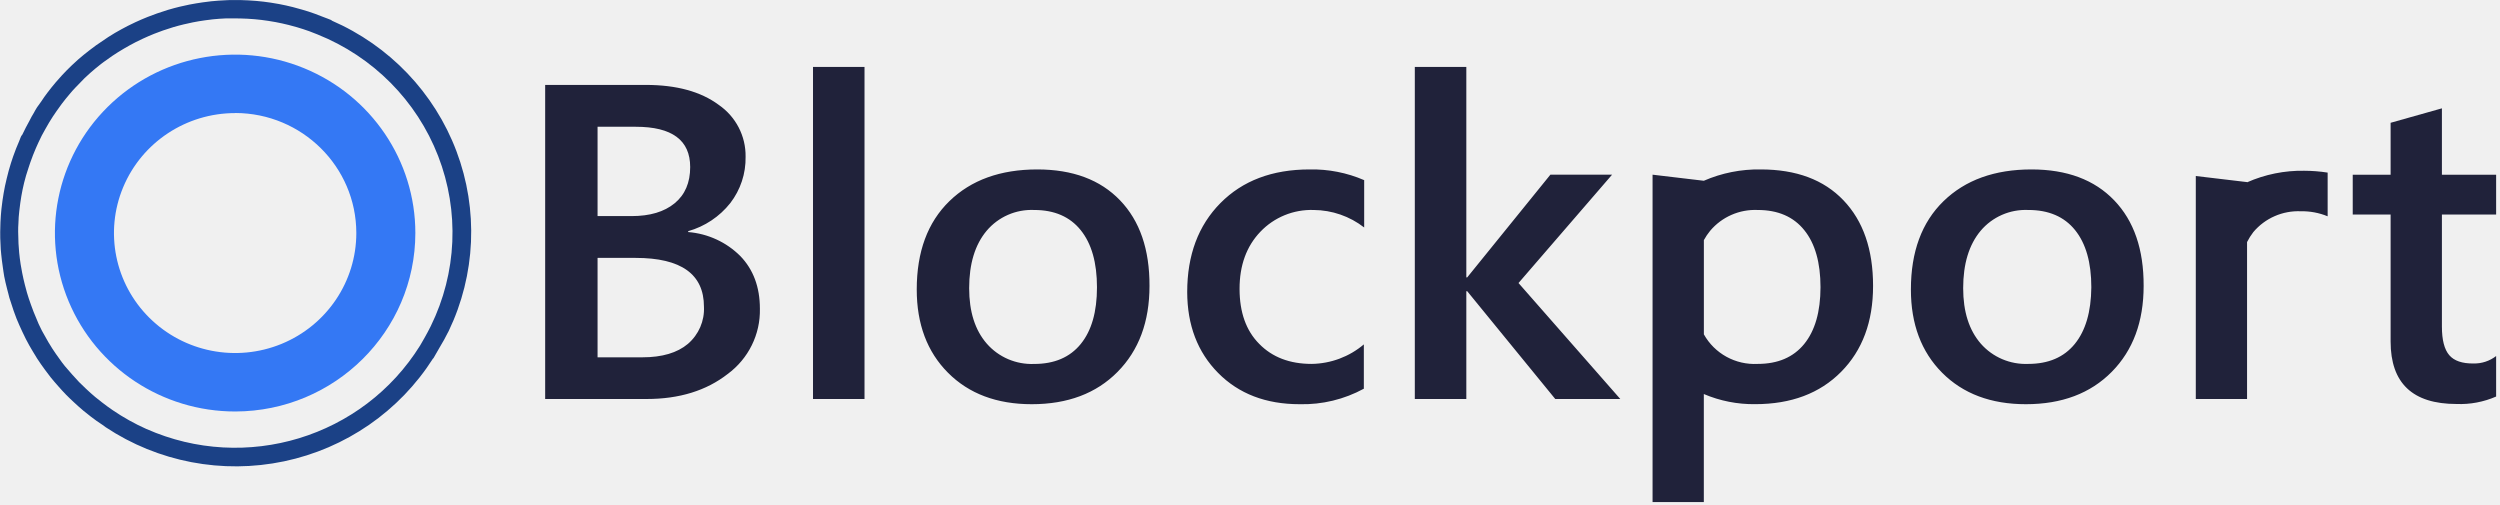
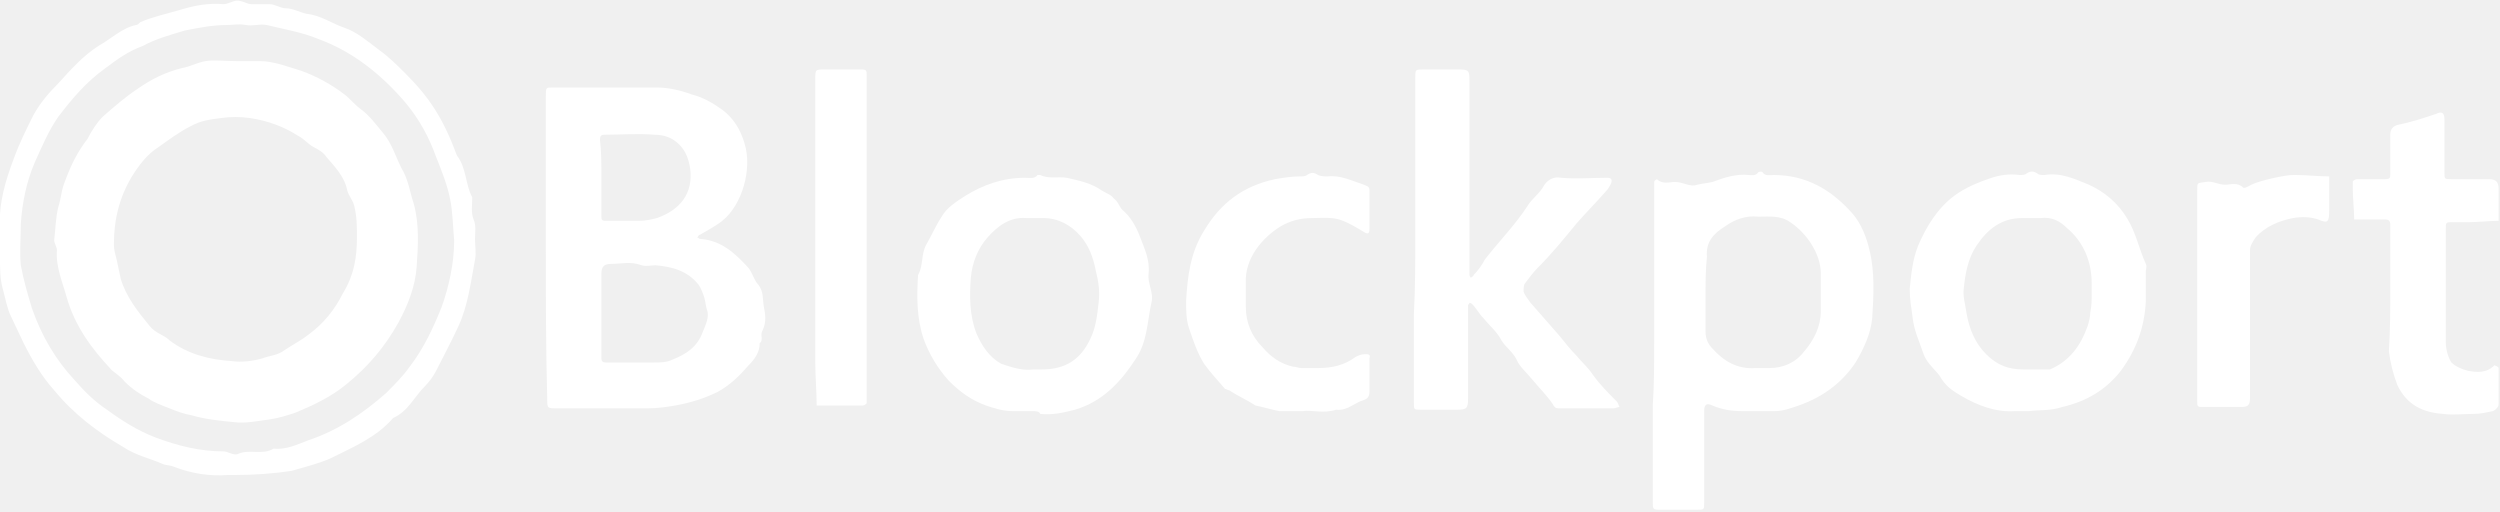
- <svg xmlns="http://www.w3.org/2000/svg" width="119" height="24" viewBox="0 0 119 24">
-   <g fill="none">
-     <path fill="#20223A" d="M25.95,18.992 L25.95,4.042 L30.74,4.042 C32.199,4.042 33.356,4.358 34.209,4.99 C35.025,5.551 35.505,6.477 35.49,7.46 C35.506,8.257 35.249,9.036 34.76,9.669 C34.251,10.312 33.55,10.779 32.757,11.004 L32.757,11.046 C33.696,11.121 34.576,11.526 35.239,12.188 C35.86,12.831 36.171,13.667 36.171,14.696 C36.198,15.916 35.627,17.073 34.638,17.802 C33.621,18.595 32.336,18.992 30.786,18.992 L25.95,18.992 Z M41.151,18.992 L38.699,18.992 L38.699,3.187 L41.151,3.187 L41.151,18.992 Z M49.111,19.24 C47.448,19.24 46.12,18.741 45.126,17.744 C44.132,16.747 43.636,15.425 43.637,13.777 C43.637,11.984 44.155,10.584 45.19,9.576 C46.225,8.569 47.62,8.065 49.375,8.065 C51.059,8.065 52.372,8.555 53.314,9.535 C54.255,10.514 54.723,11.873 54.716,13.611 C54.716,15.314 54.209,16.678 53.195,17.702 C52.182,18.727 50.82,19.24 49.111,19.24 Z M64.923,18.5 C63.987,19.011 62.929,19.267 61.86,19.24 C60.257,19.24 58.966,18.744 57.985,17.754 C57.005,16.764 56.514,15.48 56.511,13.902 C56.511,12.143 57.039,10.731 58.094,9.665 C59.149,8.6 60.561,8.066 62.331,8.065 C63.226,8.046 64.114,8.22 64.935,8.575 L64.935,10.828 C64.249,10.294 63.404,10.001 62.531,9.995 C61.574,9.964 60.649,10.342 59.993,11.032 C59.333,11.724 59.003,12.629 59.003,13.747 C59.003,14.866 59.314,15.738 59.935,16.364 C60.556,17.002 61.389,17.322 62.435,17.322 C63.347,17.309 64.226,16.981 64.919,16.393 L64.919,18.5 L64.923,18.5 Z M77.126,18.992 L74.03,18.992 L69.839,13.861 L69.797,13.861 L69.797,18.992 L67.345,18.992 L67.345,3.187 L69.797,3.187 L69.797,13.204 L69.839,13.204 L73.798,8.315 L76.735,8.315 L72.281,13.472 L77.126,18.992 Z M118.816,18.875 C118.223,19.134 117.578,19.256 116.931,19.23 C114.839,19.23 113.793,18.238 113.793,16.255 L113.793,10.213 L111.99,10.213 L111.99,8.317 L113.793,8.317 L113.793,5.845 L116.235,5.157 L116.235,8.317 L118.816,8.317 L118.816,10.213 L116.235,10.213 L116.235,15.55 C116.235,16.182 116.352,16.634 116.584,16.905 C116.816,17.176 117.202,17.308 117.742,17.302 C118.131,17.31 118.51,17.184 118.816,16.947 L118.816,18.865 L118.816,18.875 Z M109.678,8.128 C110.053,8.129 110.426,8.158 110.796,8.216 L110.796,10.296 C110.393,10.13 109.959,10.048 109.522,10.056 C108.652,10.019 107.815,10.385 107.258,11.048 C107.144,11.196 107.044,11.355 106.96,11.522 L106.96,18.992 L104.52,18.992 L104.52,8.378 L106.96,8.668 L106.96,8.678 C107.815,8.3 108.742,8.113 109.678,8.128 Z M96.432,19.24 C94.769,19.24 93.441,18.741 92.447,17.744 C91.454,16.747 90.958,15.425 90.959,13.777 C90.959,11.984 91.476,10.584 92.511,9.576 C93.547,8.569 94.942,8.065 96.697,8.065 C98.381,8.065 99.694,8.555 100.635,9.535 C101.577,10.514 102.044,11.873 102.037,13.611 C102.037,15.314 101.531,16.678 100.517,17.702 C99.503,18.727 98.142,19.24 96.432,19.24 Z M87.749,9.535 C88.688,10.516 89.158,11.874 89.158,13.609 C89.159,15.312 88.652,16.676 87.637,17.7 C86.622,18.725 85.259,19.238 83.546,19.238 C82.707,19.249 81.874,19.085 81.102,18.756 L81.102,23.897 L78.662,23.897 L78.662,8.315 L81.102,8.604 C81.955,8.233 82.879,8.049 83.811,8.065 C85.502,8.065 86.815,8.555 87.749,9.535 Z M96.542,9.995 C95.673,9.957 94.835,10.324 94.278,10.986 C93.724,11.648 93.447,12.558 93.447,13.718 C93.447,14.836 93.728,15.717 94.288,16.36 C94.853,17.003 95.682,17.357 96.542,17.322 C97.504,17.322 98.242,17.006 98.758,16.374 C99.274,15.741 99.537,14.842 99.547,13.674 C99.547,12.5 99.29,11.593 98.774,10.953 C98.258,10.313 97.515,9.993 96.542,9.995 Z M28.444,6.036 L28.444,10.286 L30.065,10.286 C30.935,10.286 31.618,10.083 32.112,9.677 C32.606,9.271 32.853,8.696 32.853,7.952 C32.853,6.673 31.99,6.034 30.263,6.034 L28.442,6.034 L28.444,6.036 Z M28.444,12.28 L28.444,17.008 L30.581,17.008 C31.516,17.008 32.238,16.795 32.745,16.368 C33.26,15.926 33.542,15.274 33.508,14.6 C33.508,13.051 32.424,12.276 30.255,12.276 L28.452,12.276 L28.444,12.28 Z M49.227,9.995 C48.357,9.957 47.52,10.324 46.963,10.986 C46.409,11.648 46.132,12.558 46.132,13.718 C46.132,14.836 46.412,15.717 46.973,16.36 C47.537,17.004 48.366,17.358 49.227,17.324 C50.188,17.324 50.927,17.008 51.442,16.376 C51.958,15.743 52.216,14.844 52.216,13.676 C52.216,12.502 51.958,11.595 51.442,10.955 C50.927,10.315 50.188,9.995 49.227,9.995 Z M85.88,16.374 C86.396,15.739 86.654,14.839 86.656,13.674 C86.656,12.499 86.398,11.591 85.882,10.953 C85.367,10.314 84.628,9.995 83.667,9.995 C82.797,9.957 81.96,10.324 81.403,10.986 C81.29,11.124 81.19,11.272 81.104,11.429 L81.104,15.915 C81.615,16.831 82.609,17.377 83.665,17.322 C84.626,17.322 85.365,17.006 85.88,16.374 Z" />
-     <path fill="#3478F4" d="M11.199,19.587 C7.729,19.589 4.599,17.522 3.269,14.349 C1.94,11.176 2.671,7.522 5.123,5.091 C7.576,2.661 11.265,1.932 14.471,3.245 C17.678,4.558 19.77,7.654 19.771,11.09 C19.768,15.777 15.933,19.578 11.199,19.587 Z M11.199,5.383 C8.865,5.381 6.76,6.771 5.866,8.905 C4.971,11.039 5.464,13.497 7.114,15.131 C8.764,16.765 11.246,17.253 13.401,16.369 C15.557,15.484 16.962,13.4 16.961,11.09 C16.957,7.939 14.381,5.386 11.199,5.379 L11.199,5.383 Z" />
-     <path fill="#1B4186" d="M21.292,15.88 C21.312,15.838 21.336,15.802 21.356,15.761 C22.644,13.074 22.779,9.986 21.728,7.2 C20.678,4.414 18.532,2.169 15.781,0.976 L15.781,0.96 C15.668,0.91 15.554,0.875 15.442,0.829 C15.294,0.768 15.143,0.71 14.993,0.657 C14.793,0.583 14.593,0.518 14.378,0.458 C14.232,0.415 14.086,0.375 13.939,0.337 C13.72,0.282 13.501,0.233 13.282,0.192 C13.148,0.167 13.014,0.145 12.882,0.125 C12.655,0.091 12.428,0.063 12.201,0.044 C12.076,0.034 11.95,0.024 11.826,0.018 C11.588,0.005 11.351,-0.001 11.115,0.002 C10.988,0.002 10.862,0.002 10.738,0.012 C10.508,0.022 10.279,0.038 10.053,0.061 C9.915,0.075 9.778,0.093 9.642,0.113 C9.442,0.143 9.224,0.177 9.017,0.218 C8.861,0.25 8.705,0.284 8.548,0.321 C8.392,0.359 8.186,0.413 8.007,0.466 C7.829,0.52 7.653,0.577 7.477,0.639 C7.3,0.7 7.174,0.748 7.026,0.807 C6.825,0.885 6.637,0.97 6.445,1.057 C6.319,1.115 6.194,1.174 6.072,1.238 C5.872,1.341 5.672,1.452 5.471,1.567 C5.363,1.63 5.257,1.696 5.151,1.765 C4.952,1.898 4.757,2.03 4.566,2.162 C4.464,2.236 4.364,2.311 4.265,2.388 C4.08,2.53 3.897,2.678 3.718,2.834 C3.616,2.924 3.518,3.017 3.418,3.11 C3.257,3.263 3.101,3.422 2.949,3.586 C2.847,3.697 2.749,3.81 2.648,3.925 C2.51,4.088 2.376,4.255 2.248,4.425 C2.152,4.552 2.059,4.681 1.969,4.822 C1.901,4.921 1.825,5.02 1.759,5.115 C1.693,5.211 1.659,5.292 1.607,5.379 C1.535,5.498 1.464,5.619 1.406,5.742 C1.284,5.962 1.168,6.184 1.062,6.409 C1.024,6.448 0.996,6.496 0.982,6.541 C0.968,6.587 0.94,6.655 0.916,6.71 C0.809,6.955 0.712,7.201 0.625,7.45 C0.589,7.554 0.554,7.659 0.521,7.763 C0.445,8.005 0.378,8.248 0.321,8.491 C0.291,8.612 0.264,8.732 0.238,8.852 C0.192,9.08 0.152,9.307 0.12,9.535 C0.1,9.673 0.082,9.81 0.068,9.949 C0.046,10.161 0.032,10.372 0.022,10.584 C0.022,10.737 0.01,10.887 0.01,11.04 C0.01,11.238 0.01,11.437 0.026,11.635 C0.026,11.792 0.044,11.948 0.058,12.105 C0.076,12.303 0.104,12.502 0.132,12.7 C0.146,12.843 0.18,13.004 0.2,13.154 C0.238,13.353 0.286,13.551 0.337,13.749 C0.381,13.896 0.407,14.033 0.447,14.176 C0.507,14.374 0.577,14.584 0.647,14.787 C0.693,14.916 0.739,15.045 0.789,15.172 C0.871,15.37 0.964,15.58 1.058,15.78 C1.114,15.9 1.17,16.019 1.23,16.136 C1.332,16.334 1.442,16.532 1.555,16.717 C1.625,16.836 1.695,16.953 1.769,17.068 C1.883,17.244 2.005,17.417 2.13,17.587 C2.22,17.712 2.312,17.835 2.408,17.956 C2.504,18.077 2.656,18.252 2.785,18.397 C2.913,18.541 3.023,18.664 3.149,18.793 C3.276,18.922 3.388,19.027 3.512,19.142 C3.636,19.258 3.818,19.424 3.981,19.559 C4.093,19.652 4.209,19.743 4.327,19.833 C4.51,19.974 4.694,20.108 4.886,20.229 C4.936,20.263 4.98,20.301 5.03,20.335 C7.523,21.99 10.586,22.576 13.522,21.959 C16.458,21.342 19.016,19.575 20.615,17.06 L20.627,17.06 C20.665,17 20.695,16.937 20.733,16.875 C20.815,16.742 20.891,16.604 20.969,16.465 C21.085,16.276 21.194,16.08 21.292,15.88 Z M6.968,20.42 C6.408,20.169 5.871,19.87 5.365,19.525 C5.187,19.404 5.014,19.277 4.846,19.146 C4.74,19.065 4.634,18.982 4.532,18.897 C4.381,18.772 4.239,18.641 4.099,18.51 C3.959,18.379 3.875,18.3 3.766,18.188 C3.658,18.077 3.538,17.944 3.43,17.821 C3.322,17.699 3.197,17.556 3.087,17.425 C2.977,17.294 2.915,17.199 2.831,17.084 C2.717,16.925 2.602,16.766 2.498,16.604 C2.43,16.497 2.366,16.389 2.298,16.28 C2.194,16.104 2.098,15.925 1.997,15.745 C1.941,15.638 1.891,15.529 1.839,15.42 C1.761,15.223 1.677,15.039 1.601,14.848 C1.555,14.733 1.515,14.616 1.472,14.501 C1.404,14.313 1.34,14.124 1.284,13.932 C1.246,13.803 1.214,13.676 1.182,13.549 C1.136,13.363 1.092,13.176 1.056,12.99 C1.03,12.843 1.008,12.714 0.982,12.577 C0.954,12.393 0.93,12.208 0.912,12.022 C0.898,11.881 0.889,11.74 0.881,11.599 C0.881,11.411 0.865,11.222 0.865,11.034 C0.865,10.897 0.865,10.76 0.877,10.625 C0.877,10.427 0.9,10.229 0.92,10.03 C0.932,9.907 0.95,9.782 0.966,9.66 C0.996,9.445 1.032,9.231 1.076,9.019 C1.098,8.912 1.122,8.805 1.148,8.7 C1.204,8.471 1.271,8.243 1.348,8.017 C1.378,7.925 1.408,7.832 1.44,7.74 C1.522,7.505 1.612,7.274 1.711,7.045 C1.751,6.952 1.791,6.861 1.835,6.77 C1.935,6.555 2.035,6.349 2.158,6.145 C2.22,6.036 2.28,5.927 2.346,5.818 C2.454,5.639 2.568,5.466 2.687,5.296 C2.769,5.177 2.853,5.06 2.939,4.945 C3.06,4.785 3.186,4.629 3.316,4.477 C3.405,4.368 3.495,4.267 3.586,4.173 C3.73,4.02 3.877,3.868 4.027,3.719 C4.115,3.634 4.205,3.552 4.297,3.471 C4.46,3.327 4.627,3.188 4.798,3.055 C4.888,2.984 4.978,2.918 5.071,2.856 C5.248,2.724 5.429,2.601 5.613,2.487 C5.711,2.425 5.809,2.366 5.908,2.309 C6.091,2.202 6.277,2.1 6.465,2.003 C6.577,1.946 6.691,1.892 6.805,1.839 C6.983,1.757 7.162,1.679 7.342,1.607 C7.476,1.552 7.614,1.501 7.757,1.452 C7.919,1.395 8.082,1.342 8.248,1.293 C8.413,1.244 8.58,1.2 8.747,1.16 C8.89,1.126 9.033,1.094 9.177,1.065 C9.368,1.027 9.561,0.994 9.754,0.968 C9.88,0.951 10.006,0.935 10.133,0.92 C10.344,0.899 10.556,0.884 10.768,0.875 L11.113,0.875 C11.332,0.875 11.551,0.88 11.772,0.891 L12.114,0.914 C12.331,0.933 12.546,0.959 12.761,0.992 C12.883,1.01 13.005,1.031 13.126,1.053 C13.33,1.092 13.535,1.137 13.739,1.188 C13.871,1.222 14.004,1.258 14.14,1.297 C14.332,1.354 14.524,1.416 14.715,1.484 C14.851,1.533 14.985,1.585 15.115,1.64 C17.755,2.698 19.834,4.792 20.855,7.424 C21.877,10.056 21.75,12.989 20.504,15.525 C20.412,15.723 20.304,15.898 20.208,16.08 C20.138,16.203 20.07,16.328 19.996,16.449 C17.273,20.82 11.701,22.517 6.968,20.418 L6.968,20.42 Z" />
+ <svg xmlns="http://www.w3.org/2000/svg" version="1.1" id="Layer_1" x="0px" y="0px" viewBox="0 0 180 36.8" style="enable-background:new 0 0 180 36.8;" xml:space="preserve">
+   <style type="text/css">
+ 	.st0{fill:#FFFFFF;}
+ </style>
+   <g>
+     <path class="st0" d="M39.3,17.8c0-3.6,0-7.2,0-10.9c0-0.6,0-0.6,0.5-0.6c2.5,0,5,0,7.5,0c0.8,0,1.7,0.2,2.5,0.5   c0.8,0.2,1.5,0.6,2.2,1.1c0.8,0.6,1.3,1.4,1.6,2.4c0.6,1.9-0.2,4.5-1.6,5.6c-0.5,0.4-1.1,0.7-1.6,1c-0.1,0-0.1,0.1-0.2,0.2   c0.1,0,0.1,0.1,0.2,0.1c1.5,0.1,2.5,1,3.5,2.1c0.3,0.4,0.4,0.9,0.7,1.2c0.4,0.5,0.3,1.1,0.4,1.6c0.1,0.5,0.2,1.1-0.1,1.7   c-0.2,0.3,0.1,0.7-0.2,0.9c0,0.7-0.4,1.2-0.8,1.6c-0.6,0.7-1.3,1.4-2.2,1.9c-1,0.5-2,0.8-3.1,1c-0.6,0.1-1.3,0.2-1.9,0.2   c-2.2,0-4.4,0-6.6,0c-0.7,0-0.7,0-0.7-0.7C39.3,25,39.3,21.4,39.3,17.8z M43.3,22.7c0,1,0,2.1,0,3.1c0,0.2,0.1,0.3,0.3,0.3   c1.2,0,2.3,0,3.5,0c0.4,0,0.9,0,1.3-0.2c1-0.4,1.8-0.9,2.2-2c0.2-0.5,0.5-1.1,0.3-1.6c-0.1-0.3-0.1-0.6-0.2-0.9   c-0.1-0.3-0.2-0.6-0.4-0.9c-0.8-1-1.9-1.3-3.1-1.4c-0.3,0-0.7,0.1-1,0C45.4,18.8,44.7,19,44,19c-0.5,0-0.7,0.2-0.7,0.7   C43.3,20.6,43.3,21.7,43.3,22.7z M43.3,12.7c0,0.9,0,1.9,0,2.8c0,0.3,0,0.4,0.3,0.4c0.8,0,1.6,0,2.4,0c0.5,0,0.9-0.1,1.3-0.2   c1.7-0.6,2.6-1.8,2.4-3.5c-0.1-0.7-0.3-1.3-0.8-1.8c-0.5-0.5-1.1-0.7-1.8-0.7c-1.2-0.1-2.4,0-3.6,0c-0.3,0-0.3,0.2-0.3,0.4   C43.3,10.9,43.3,11.8,43.3,12.7z" />
+     <path class="st0" d="M119.1,24.7c0-3.7,0-7.3,0-11c0-0.2,0-0.4,0-0.6c0-0.1,0.2-0.2,0.2-0.2c0.4,0.4,0.9,0.2,1.3,0.2   c0.6,0,1.1,0.4,1.6,0.2c0.4-0.1,0.7-0.1,1.1-0.2c0.8-0.3,1.7-0.6,2.6-0.5c0.2,0,0.5,0.1,0.7-0.2c0,0,0.2-0.1,0.3,0   c0.2,0.3,0.5,0.2,0.8,0.2c2.4,0,4.2,1.1,5.7,2.8c0.6,0.7,1,1.7,1.2,2.6c0.4,1.6,0.3,3.3,0.2,4.9c-0.1,1.1-0.6,2.2-1.2,3.2   c-1,1.5-2.4,2.5-4.1,3.1c-0.6,0.2-1.1,0.4-1.7,0.4c-0.8,0-1.6,0-2.4,0c-0.7,0-1.4-0.1-2.1-0.4c-0.4-0.2-0.6-0.1-0.6,0.4   c0,2.2,0,4.4,0,6.6c0,0.5,0,0.5-0.5,0.5c-0.9,0-1.7,0-2.6,0c-0.6,0-0.6,0-0.6-0.6c0-2.3,0-4.6,0-6.9   C119.1,27.7,119.1,26.2,119.1,24.7z M122.8,21.1c0,0.9,0,1.9,0,2.8c0,0.5,0.2,0.9,0.5,1.2c0.8,0.9,1.8,1.5,3.1,1.4c0.3,0,0.7,0,1,0   c1,0,1.9-0.4,2.5-1.2c0.7-0.8,1.2-1.8,1.2-2.9c0-0.9,0-1.8,0-2.7c0-1.4-1-2.9-2.2-3.7c-0.7-0.5-1.5-0.4-2.3-0.4   c-0.9-0.1-1.7,0.2-2.4,0.7c-0.8,0.5-1.4,1.1-1.3,2.2C122.8,19.4,122.8,20.3,122.8,21.1z" />
+     <path class="st0" d="M101.9,17.2c0-3.9,0-7.7,0-11.6c0-0.6,0-0.6,0.6-0.6c0.8,0,1.7,0,2.5,0c0.8,0,0.8,0.1,0.8,0.9   c0,2.2,0,4.4,0,6.6c0,2.4,0,4.8,0,7.2c0,0.1,0,0.2,0.1,0.3c0.1-0.1,0.2-0.1,0.2-0.2c0.3-0.3,0.6-0.7,0.8-1.1c1-1.3,2.2-2.5,3.1-3.9   c0.3-0.5,0.9-0.9,1.2-1.5c0.3-0.4,0.7-0.6,1.2-0.5c1.1,0.1,2.2,0,3.3,0c0.3,0,0.4,0.1,0.3,0.4c-0.1,0.2-0.2,0.4-0.4,0.6   c-0.7,0.8-1.4,1.5-2.1,2.3c-0.9,1.1-1.8,2.2-2.8,3.2c-0.3,0.3-0.6,0.7-0.9,1.1c-0.1,0.1-0.1,0.4-0.1,0.6c0.1,0.3,0.3,0.5,0.5,0.8   c0.7,0.8,1.4,1.6,2.1,2.4c0.4,0.5,0.8,1,1.2,1.4c0.4,0.5,0.8,0.8,1.2,1.4c0.5,0.7,1.1,1.3,1.7,1.9c0.1,0.1,0.1,0.2,0.2,0.4   c-0.1,0-0.3,0.1-0.4,0.1c-1.3,0-2.7,0-4,0c-0.2,0-0.3-0.1-0.4-0.3c-0.4-0.6-1-1.2-1.5-1.8c-0.4-0.5-0.9-0.9-1.1-1.4   c-0.3-0.6-0.8-0.9-1.1-1.4c-0.3-0.6-0.9-1.1-1.3-1.6c-0.3-0.3-0.5-0.7-0.8-1c0,0-0.1-0.1-0.2-0.1c0,0.1-0.1,0.1-0.1,0.2   c0,0.7,0,1.4,0,2.1c0,1.5,0,3,0,4.6c0,0.7-0.1,0.8-0.8,0.8c-0.9,0-1.7,0-2.6,0c-0.5,0-0.5,0-0.5-0.5c0-2.1,0-4.3,0-6.4   C101.9,20.7,101.9,18.9,101.9,17.2z" />
+     <path class="st0" d="M16.9,34.2c-0.2,0-0.4,0-0.5,0c-1.3,0.1-2.6-0.1-3.9-0.6c-0.2-0.1-0.6-0.1-0.8-0.2c-0.9-0.4-1.9-0.6-2.8-1.2   c-1.9-1.1-3.6-2.4-5-4.1c-0.9-1-1.6-2.2-2.2-3.4c-0.3-0.6-0.6-1.3-0.9-1.9c-0.3-0.6-0.4-1.3-0.6-2c-0.2-0.7-0.2-1.5-0.2-2.2   c0-0.7,0-1.4,0-2.2c-0.1-1.8,0.4-3.4,1-5c0.4-1.1,0.9-2.1,1.4-3.1C2.9,7.4,3.5,6.7,4.2,6C5.1,5,6,4,7.1,3.3C8,2.8,8.8,2,9.8,1.8   c0.1,0,0.2-0.1,0.3-0.2C11,1.2,12,1,13,0.7c1-0.3,2-0.5,3.1-0.4c0.2,0,0.4-0.1,0.7-0.2c0.5-0.2,0.9,0.2,1.3,0.2c0.4,0,0.9,0,1.3,0   c0.4,0,0.8,0.3,1.2,0.3c0.5,0,1,0.3,1.5,0.4c1,0.1,1.8,0.7,2.7,1c0.9,0.3,1.7,1,2.5,1.6c0.7,0.5,1.3,1.1,1.9,1.7   c1.7,1.7,2.7,3.2,3.7,5.9c0.7,0.9,0.6,2.1,1.1,3c0,0,0,0.1,0,0.1c0,0.5-0.1,1,0.1,1.5c0.2,0.5,0.1,0.9,0.1,1.4c0,0.5,0.1,1,0,1.5   c-0.3,1.6-0.5,3.3-1.2,4.8c-0.5,1.1-1.1,2.2-1.6,3.2c-0.2,0.4-0.5,0.8-0.8,1.1c-0.8,0.8-1.2,1.8-2.3,2.3c-1.2,1.4-2.9,2.1-4.5,2.9   c-0.9,0.4-1.8,0.6-2.8,0.9C19.7,34.1,18.3,34.2,16.9,34.2z M32.7,17.3c-0.1-1-0.1-2.1-0.3-3c-0.2-1-0.6-2-1-3   c-0.5-1.4-1.2-2.7-2.2-3.9c-1.7-2-3.8-3.7-6.3-4.6c-1.2-0.5-2.5-0.7-3.7-1c-0.5-0.1-1,0.1-1.5,0c-0.5-0.1-0.9,0-1.3,0   c-1.1,0-2.1,0.2-3.1,0.4c-1,0.3-2.1,0.6-3,1.1C9.2,3.7,8.4,4.3,7.6,4.9c-1.4,1-2.4,2.2-3.4,3.5c-0.7,1-1.2,2.2-1.7,3.3   c-0.6,1.4-0.9,2.9-1,4.4c0,1-0.1,2.1,0,3c0.2,1.1,0.5,2.1,0.8,3.1c0.7,2,1.7,3.7,3.1,5.2c0.7,0.8,1.4,1.5,2.3,2.1   c1.1,0.8,2.2,1.5,3.5,2c1.6,0.6,3.2,1,4.9,1c0.3,0,0.7,0.3,1,0.2c0.8-0.4,1.8,0.1,2.6-0.4c0.9,0.1,1.7-0.3,2.5-0.6   c2.1-0.7,3.9-1.9,5.6-3.4c0.6-0.6,1.2-1.2,1.7-1.9c1-1.3,1.7-2.8,2.3-4.3C32.3,20.7,32.7,19,32.7,17.3z" />
+     <path class="st0" d="M146.1,29.6c-0.4,0-0.7,0-1,0c-1.4,0.1-2.7-0.4-3.9-1.1c-0.5-0.3-1-0.6-1.4-1.2c-0.3-0.6-1-1-1.3-1.8   c-0.3-0.9-0.7-1.7-0.8-2.7c-0.1-0.7-0.2-1.3-0.2-2c0.1-1,0.2-2.1,0.6-3.1c0.6-1.4,1.4-2.7,2.6-3.6c0.8-0.6,1.8-1,2.7-1.3   c0.6-0.2,1.3-0.3,2-0.2c0.2,0,0.4,0,0.5-0.1c0.3-0.2,0.5-0.2,0.8,0c0.1,0.1,0.3,0.1,0.5,0.1c1.2-0.2,2.2,0.3,3.2,0.7   c1.1,0.5,2.1,1.3,2.8,2.5c0.6,1,0.8,2.1,1.3,3.2c0.1,0.2,0,0.4,0,0.5c0,0.7,0,1.4,0,2.2c-0.1,1.9-0.7,3.5-1.8,5   c-1.1,1.4-2.5,2.2-4.2,2.6C147.6,29.6,146.8,29.5,146.1,29.6z M150.6,21.2c0-0.3,0-0.5,0-0.8c0-1.6-0.6-3-1.8-4   c-0.5-0.5-1.1-0.8-1.9-0.7c-0.4,0-0.9,0-1.3,0c-1.5,0-2.5,0.8-3.3,2c-0.6,0.9-0.8,2-0.9,3c-0.1,0.6,0.1,1.2,0.2,1.9   c0.2,1.1,0.6,2.1,1.4,2.9c0.8,0.8,1.6,1.1,2.7,1.1c0.5,0,0.9,0,1.4,0c0.2,0,0.4,0,0.5,0c1.4-0.6,2.2-1.7,2.7-3.1   c0.1-0.3,0.2-0.7,0.2-1C150.6,22,150.6,21.6,150.6,21.2z" />
+     <path class="st0" d="M74.3,29.6c-0.5,0-0.9,0-1.4,0c-0.7,0-1.3-0.2-1.9-0.4c-1.1-0.4-1.9-1-2.7-1.8c-0.8-0.9-1.4-1.9-1.8-3   c-0.5-1.5-0.5-3-0.4-4.6c0.4-0.7,0.2-1.5,0.6-2.2c0.4-0.7,0.7-1.4,1.1-2c0.4-0.7,1.1-1.1,1.7-1.5c1.3-0.8,2.7-1.3,4.3-1.3   c0.3,0,0.7,0.1,0.9-0.2c0,0,0.2,0,0.2,0c0.6,0.3,1.3,0.1,1.9,0.2c0.9,0.2,1.8,0.4,2.5,0.9c0.3,0.2,0.7,0.3,0.9,0.6   c0.3,0.2,0.4,0.6,0.6,0.8c0.6,0.5,1,1.2,1.3,2c0.3,0.8,0.7,1.6,0.6,2.6c-0.1,0.7,0.4,1.4,0.2,2.1c-0.3,1.4-0.3,2.8-1.1,4   c-1.1,1.7-2.4,3.1-4.4,3.7c-0.8,0.2-1.6,0.4-2.5,0.3C74.8,29.6,74.6,29.6,74.3,29.6z M74.4,26.6c0.3,0,0.5,0,0.6,0   c1.7,0,2.8-0.7,3.5-2.2c0.4-0.8,0.5-1.7,0.6-2.6c0.1-0.8,0-1.5-0.2-2.3c-0.2-1-0.5-1.8-1.1-2.5c-0.7-0.8-1.6-1.3-2.7-1.3   c-0.4,0-0.8,0-1.2,0c-1.2-0.1-2.1,0.6-2.8,1.4c-0.7,0.8-1.1,1.8-1.2,2.9c-0.1,1.3-0.1,2.7,0.4,4c0.4,0.9,0.9,1.7,1.8,2.2   C73,26.5,73.7,26.7,74.4,26.6z" />
+     <path class="st0" d="M172.1,20.8c0-1.5,0-3,0-4.6c0-0.3-0.1-0.4-0.4-0.4c0,0-0.1,0-0.1,0c-0.7,0-1.4,0-2.1,0c0-0.7-0.1-1.5-0.1-2.2   c0-0.2,0-0.4,0-0.5c0-0.1,0.2-0.2,0.3-0.2c0.7,0,1.3,0,2,0c0.4,0,0.4-0.1,0.4-0.4c0-0.9,0-1.9,0-2.8c0-0.4,0.2-0.6,0.5-0.7   c1-0.2,1.9-0.5,2.8-0.8c0.4-0.2,0.6-0.1,0.6,0.4c0,1.3,0,2.5,0,3.8c0,0.5,0,0.5,0.5,0.5c0.9,0,1.8,0,2.7,0c0.5,0,0.7,0.2,0.7,0.7   c0,0.8,0,1.5,0,2.3c-0.7,0-1.5,0.1-2.2,0.1c-0.4,0-0.9,0-1.3,0c-0.3,0-0.3,0.1-0.3,0.4c0,2.8,0,5.5,0,8.3c0,0.5,0.2,1.1,0.4,1.4   c0.3,0.3,0.8,0.5,1.2,0.6c0.6,0.1,1.3,0.2,1.9-0.4c0,0,0.3,0.1,0.3,0.2c0,0.9,0,1.7,0,2.6c0,0.2-0.2,0.4-0.4,0.5   c-0.5,0.1-0.9,0.2-1.4,0.2c-0.7,0-1.5,0.1-2.2,0c-1.4-0.1-2.6-0.6-3.3-2.1c-0.3-0.8-0.5-1.6-0.6-2.4   C172.1,23.7,172.1,22.3,172.1,20.8z" />
+     <path class="st0" d="M93.8,29.6c-0.7,0-1.2,0-1.7,0c-0.1,0-1.6-0.4-1.7-0.4c-0.6-0.4-1.3-0.7-1.9-1.1c-0.1,0-0.2-0.1-0.3-0.1   c-0.5-0.6-1-1.1-1.5-1.8c-0.5-0.8-0.8-1.7-1.1-2.6c-0.2-0.6-0.2-1.3-0.2-1.9c0.1-1.8,0.3-3.5,1.3-5.1c1.2-2,2.8-3.2,5.1-3.7   c0.6-0.1,1.2-0.2,1.8-0.2c0.2,0,0.4,0,0.5-0.1c0.3-0.2,0.5-0.2,0.8,0c0.2,0.1,0.5,0.1,0.7,0.1c0.9-0.1,1.7,0.3,2.6,0.6   c0.2,0.1,0.4,0.1,0.4,0.4c0,0.9,0,1.9,0,2.8c0,0.3-0.1,0.4-0.4,0.2c-0.5-0.3-1-0.6-1.5-0.8c-0.7-0.3-1.5-0.2-2.2-0.2   c-0.9,0-1.6,0.2-2.3,0.6c-1.3,0.8-2.6,2.3-2.5,4.1c0,0.6,0,1.2,0,1.7c0,1.1,0.4,2.1,1.2,2.9c0.6,0.7,1.3,1.2,2.2,1.4   c0.2,0,0.4,0.1,0.6,0.1c0.4,0,0.8,0,1.2,0c1,0,1.9-0.2,2.7-0.8c0.2-0.1,0.4-0.2,0.7-0.2c0.2,0,0.4,0,0.3,0.3c0,0.8,0,1.6,0,2.4   c0,0.3-0.1,0.5-0.4,0.6c-0.7,0.2-1.2,0.8-2,0.7C95.3,29.8,94.4,29.5,93.8,29.6z" />
+     <path class="st0" d="M58.7,17.2c0-3.8,0-7.7,0-11.5c0-0.7,0-0.7,0.7-0.7c0.9,0,1.7,0,2.6,0c0.4,0,0.4,0.1,0.4,0.4   c0,0.1,0,0.3,0,0.4c0,7.5,0,15.1,0,22.6c0,0.2,0,0.4,0,0.6c0,0.1-0.2,0.2-0.3,0.2c0,0-0.1,0-0.1,0c-1.1,0-2.2,0-3.2,0   c0-1-0.1-2.1-0.1-3.1C58.7,23.2,58.7,20.2,58.7,17.2z" />
+     <path class="st0" d="M158.2,21.2c0-2.5,0-5,0-7.5c0-0.6,0-0.5,0.6-0.6c0.5-0.1,0.9,0.2,1.4,0.2c0.4,0,0.9-0.2,1.3,0.2   c0.1,0.1,0.4-0.1,0.6-0.2c0.6-0.3,2.4-0.7,3-0.7c0.1,0,0.1,0,0.2,0c0.8,0,1.6,0.1,2.4,0.1c0,0.8,0,1.5,0,2.3c0,0.1,0,0.1,0,0.2   c0,0.8-0.1,0.9-0.8,0.6c-0.6-0.2-1.2-0.2-1.8-0.1c-1,0.2-2,0.6-2.7,1.4c-0.2,0.3-0.4,0.6-0.4,0.9c0,3.3,0,6.7,0,10   c0,0.2,0,0.4,0,0.7c0,0.5-0.2,0.6-0.6,0.6c-1,0-2,0-2.9,0c-0.3,0-0.3-0.1-0.3-0.4c0-0.9,0-1.9,0-2.8   C158.2,24.5,158.2,22.8,158.2,21.2z" />
+     <path class="st0" d="M17,4.4c0.6,0,1.2,0,1.7,0c1,0,2,0.4,3,0.7c1.1,0.4,2.2,1,3.1,1.7c0.4,0.3,0.7,0.7,1.1,1   c0.7,0.5,1.2,1.2,1.7,1.8c0.6,0.7,0.9,1.7,1.3,2.5c0.5,0.8,0.6,1.7,0.9,2.6c0.4,1.5,0.3,3,0.2,4.5c-0.1,1.4-0.6,2.7-1.3,4   c-1,1.8-2.2,3.2-3.8,4.5c-1.1,0.9-2.4,1.5-3.6,2c-0.6,0.2-1.2,0.4-1.9,0.5c-0.8,0.1-1.7,0.3-2.5,0.2c-1-0.1-2.1-0.2-3.1-0.5   c-0.6-0.1-1.1-0.3-1.6-0.5c-0.5-0.2-1.1-0.4-1.5-0.7c-0.6-0.3-1.2-0.7-1.7-1.2C8.6,27,8.3,26.9,8,26.6c-1.4-1.5-2.6-3.1-3.2-5.2   C4.5,20.3,4,19.2,4.1,18c0-0.2-0.2-0.5-0.2-0.7C4,16.5,4,15.7,4.2,14.9c0.2-0.6,0.2-1.2,0.5-1.9c0.4-1.1,0.9-2.1,1.6-3   C6.6,9.4,7,8.8,7.4,8.4C8.2,7.7,9,7,9.9,6.4c1-0.7,2-1.2,3.2-1.5c0.6-0.1,1.1-0.4,1.7-0.5C15.4,4.3,16.2,4.4,17,4.4z M25.7,17.1   c0-0.8,0-1.5-0.2-2.3c-0.1-0.4-0.4-0.7-0.5-1.1c-0.2-1-0.9-1.7-1.5-2.4c-0.2-0.3-0.5-0.5-0.9-0.7c-0.4-0.2-0.7-0.6-1.1-0.8   c-1.1-0.7-2.2-1.1-3.5-1.3c-0.7-0.1-1.4-0.1-2.1,0c-0.8,0.1-1.5,0.2-2.2,0.6c-0.8,0.4-1.6,1-2.3,1.5c-0.8,0.5-1.4,1.3-1.9,2.1   c-0.9,1.5-1.3,3.1-1.3,4.9c0,0.4,0.1,0.7,0.2,1.1c0.1,0.5,0.2,0.9,0.3,1.4c0.4,1.3,1.2,2.3,2.1,3.4c0.4,0.5,1,0.6,1.4,1   c1.3,1,2.9,1.4,4.5,1.5c0.7,0.1,1.5,0,2.2-0.2c0.5-0.2,1.1-0.2,1.6-0.6c0.6-0.4,1.2-0.7,1.7-1.1c1.1-0.8,1.9-1.8,2.5-3   C25.5,19.8,25.7,18.5,25.7,17.1z" />
  </g>
</svg>
